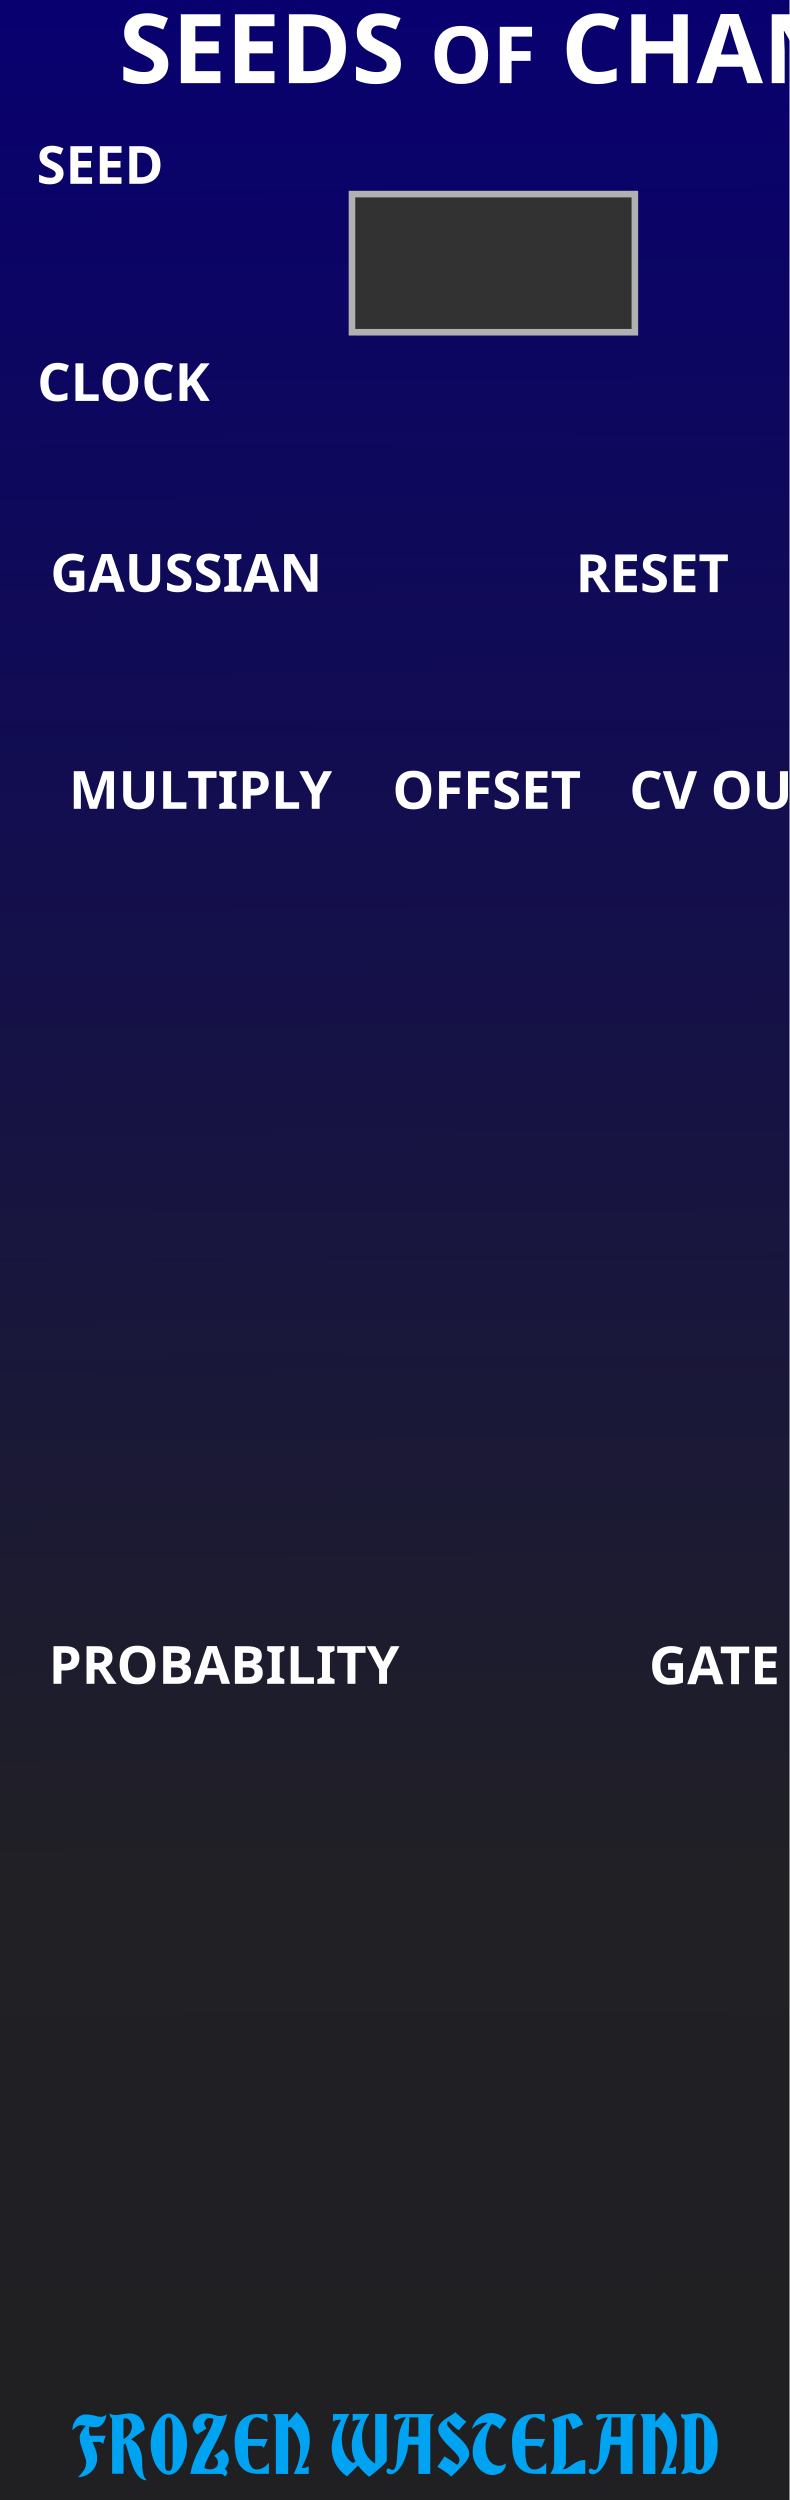
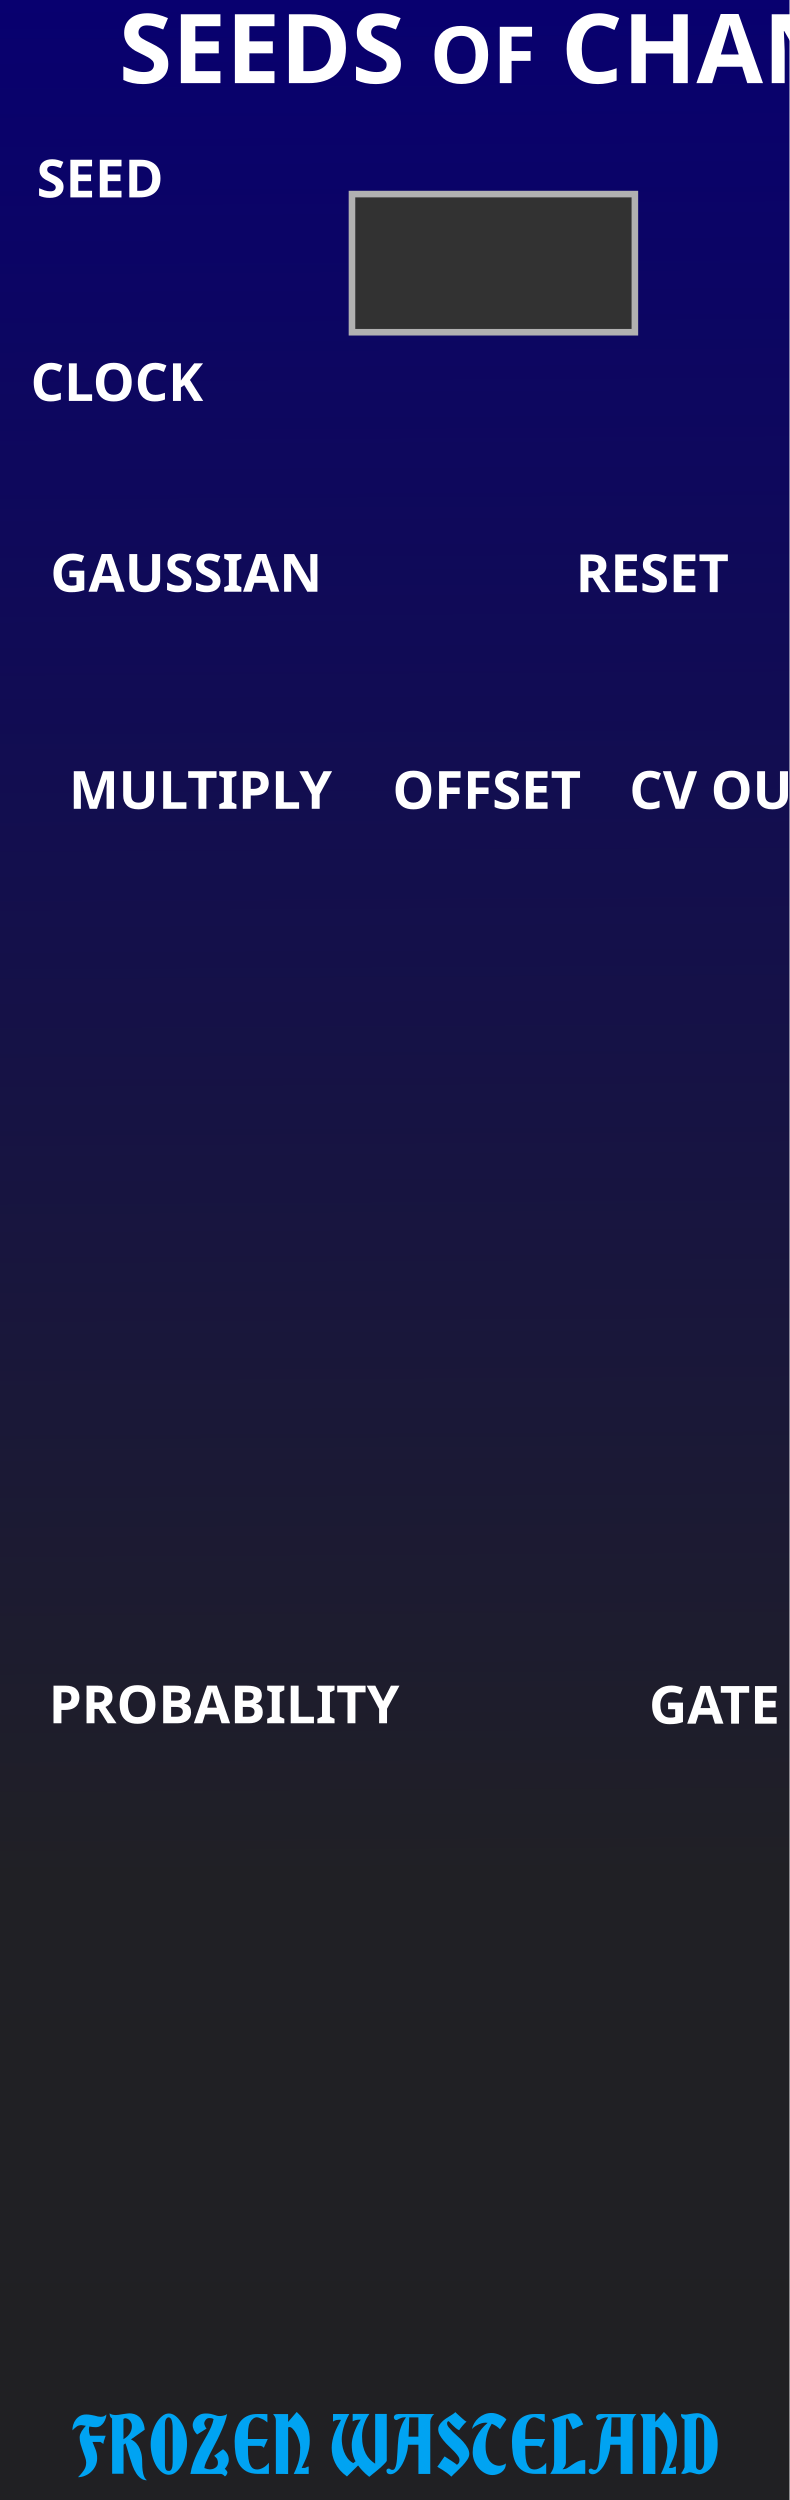
<svg xmlns="http://www.w3.org/2000/svg" xmlns:xlink="http://www.w3.org/1999/xlink" version="1.1" id="svg4541" x="0px" y="0px" viewBox="283.5 206 120 380" enable-background="new 283.5 206 90 380" xml:space="preserve" width="120" height="380">
  <defs id="defs1111">
    <linearGradient xlink:href="#linearGradient4047" id="linearGradient4049" x1="35.418" y1="158.333" x2="35.22" y2="50.462" gradientUnits="userSpaceOnUse" gradientTransform="matrix(1.257848,0,0,3.785007,239.1991,14.99973)" />
    <linearGradient id="linearGradient4047">
      <stop style="stop-color:#202022;stop-opacity:1;" offset="0" id="stop3387" />
      <stop style="stop-color:#202025;stop-opacity:1;" offset=".3" id="stop3388" />
      <stop style="stop-color:#08006f;stop-opacity:1;" offset="1" id="stop3389" />
    </linearGradient>
  </defs>
  <path id="path33493" d="m 283.5,206 h 120 v 380 h -120 z m 0,0" style="fill:url(#linearGradient4049);fill-opacity:1;fill-rule:nonzero;stroke:none;stroke-width:0.935" />
  <g id="g3774" display="none" style="display:none">
    <path id="path3762" display="inline" d="m 306.6,109.8 -78.2,52.1" style="display:inline;fill:none;stroke:#000000;stroke-width:0.265" />
    <path id="path3764" display="inline" d="m 306.6,109.8 -26.1,52.1" style="display:inline;fill:none;stroke:#000000;stroke-width:0.265" />
    <path id="path3766" display="inline" d="m 306.6,109.8 26.1,52.1" style="display:inline;fill:none;stroke:#000000;stroke-width:0.265" />
    <path id="path3768" display="inline" d="m 306.6,109.8 78.2,52.1" style="display:inline;fill:none;stroke:#000000;stroke-width:0.265" />
  </g>
  <g id="g3755" display="none" style="display:none">
    <path id="path3749" display="inline" d="m 332.7,137.3 v -27.5 h 52.5 v 27.5" style="display:inline;fill:none;stroke:#000000;stroke-width:0.265" />
    <path id="path3740" display="inline" d="M 228.5,137.3 V 109.8 H 281 v 27.5" style="display:inline;fill:none;stroke:#000000;stroke-width:0.265" />
  </g>
  <g id="layer1" display="none" style="display:none">
    <g id="g3088" transform="matrix(0.2719137,0,0,-0.2719137,-65.705,518.544)" display="inline" style="display:inline">
      <path id="path4639" d="m 1369.3,1412.6 c -49.8,0 -90.5,40.6 -90.5,90.5 0,49.9 40.6,90.5 90.5,90.5 49.8,0 90.5,-40.6 90.5,-90.5 0,-49.9 -40.5,-90.5 -90.5,-90.5" style="fill:#e7e7e7;stroke:#909290;stroke-width:0.973" />
      <path id="path4647" d="m 1369.3,1438 c -35.8,0 -65.2,29.2 -65.2,65.2 0,35.8 29.2,65.2 65.2,65.2 35.8,0 65.2,-29.2 65.2,-65.2 0,-36 -29.2,-65.2 -65.2,-65.2" style="fill:#e7e7e7;stroke:#909290;stroke-width:0.973" />
      <path id="path4655" d="m 1409.5,1503.1 c 0,-22.1 -17.9,-40.2 -40.2,-40.2 -22.1,0 -40.2,17.9 -40.2,40.2 0,22.3 17.9,40.2 40.2,40.2 22.3,0 40.2,-17.9 40.2,-40.2" style="stroke:#909290;stroke-width:0.973" />
    </g>
    <g id="g3778" transform="matrix(0.2719137,0,0,-0.2719137,-75.62687,525.1586)" display="inline" style="display:inline">
      <path id="path3772" d="m 1118.4,1245.3 c -49.8,0 -90.5,40.6 -90.5,90.5 0,49.8 40.6,90.5 90.5,90.5 49.8,0 90.5,-40.6 90.5,-90.5 -0.1,-49.8 -40.5,-90.5 -90.5,-90.5" style="fill:#e7e7e7;stroke:#909290;stroke-width:0.973" />
      <path id="path3774" d="m 1118.4,1270.6 c -35.8,0 -65.2,29.2 -65.2,65.2 0,35.8 29.2,65.2 65.2,65.2 35.8,0 65.2,-29.2 65.2,-65.2 0,-35.9 -29.2,-65.2 -65.2,-65.2" style="fill:#e7e7e7;stroke:#909290;stroke-width:0.973" />
      <path id="path3776" d="m 1158.6,1335.8 c 0,-22.1 -17.9,-40.2 -40.2,-40.2 -22.1,0 -40.2,17.9 -40.2,40.2 0,22.3 17.9,40.2 40.2,40.2 22.3,0 40.2,-17.9 40.2,-40.2" style="stroke:#909290;stroke-width:0.973" />
    </g>
    <g id="g3786" transform="matrix(0.2719137,0,0,-0.2719137,-69.01229,525.1586)" display="inline" style="display:inline">
      <path id="path3780" d="m 1285.6,1245.3 c -49.8,0 -90.5,40.6 -90.5,90.5 0,49.8 40.6,90.5 90.5,90.5 49.8,0 90.5,-40.6 90.5,-90.5 0,-49.8 -40.5,-90.5 -90.5,-90.5" style="fill:#e7e7e7;stroke:#909290;stroke-width:0.973" />
      <path id="path3782" d="m 1285.6,1270.6 c -35.8,0 -65.2,29.2 -65.2,65.2 0,35.8 29.2,65.2 65.2,65.2 35.8,0 65.2,-29.2 65.2,-65.2 0.1,-35.9 -29.1,-65.2 -65.2,-65.2" style="fill:#e7e7e7;stroke:#909290;stroke-width:0.973" />
      <path id="path3784" d="m 1325.8,1335.8 c 0,-22.1 -17.9,-40.2 -40.2,-40.2 -22.1,0 -40.2,17.9 -40.2,40.2 0,22.3 17.9,40.2 40.2,40.2 22.3,0 40.2,-17.9 40.2,-40.2" style="stroke:#909290;stroke-width:0.973" />
    </g>
    <g id="g3794" transform="matrix(0.2719137,0,0,-0.2719137,-62.39771,525.1586)" display="inline" style="display:inline">
      <path id="path3788" d="m 1453.1,1245.3 c -49.8,0 -90.5,40.6 -90.5,90.5 0,49.8 40.6,90.5 90.5,90.5 49.8,0 90.5,-40.6 90.5,-90.5 0,-49.8 -40.7,-90.5 -90.5,-90.5" style="fill:#e7e7e7;stroke:#909290;stroke-width:0.973" />
      <path id="path3790" d="m 1453.1,1270.6 c -35.8,0 -65.2,29.2 -65.2,65.2 0,35.8 29.2,65.2 65.2,65.2 35.8,0 65.2,-29.2 65.2,-65.2 -0.2,-35.9 -29.4,-65.2 -65.2,-65.2" style="fill:#e7e7e7;stroke:#909290;stroke-width:0.973" />
      <path id="path3792" d="m 1493.1,1335.8 c 0,-22.1 -17.9,-40.2 -40.2,-40.2 -22.1,0 -40.2,17.9 -40.2,40.2 0,22.3 17.9,40.2 40.2,40.2 22.3,0 40.2,-17.9 40.2,-40.2" style="stroke:#909290;stroke-width:0.973" />
    </g>
    <g id="g3802" transform="matrix(0.2719137,0,0,-0.2719137,-55.78312,525.1586)" display="inline" style="display:inline">
      <path id="path3796" d="m 1620.4,1245.3 c -49.8,0 -90.5,40.6 -90.5,90.5 0,49.8 40.6,90.5 90.5,90.5 49.8,0 90.5,-40.6 90.5,-90.5 -0.1,-49.8 -40.7,-90.5 -90.5,-90.5" style="fill:#e7e7e7;stroke:#909290;stroke-width:0.973" />
      <path id="path3798" d="m 1620.4,1270.6 c -35.8,0 -65.2,29.2 -65.2,65.2 0,35.8 29.2,65.2 65.2,65.2 35.8,0 65.2,-29.2 65.2,-65.2 -0.2,-35.9 -29.4,-65.2 -65.2,-65.2" style="fill:#e7e7e7;stroke:#909290;stroke-width:0.973" />
      <path id="path3800" d="m 1660.6,1335.8 c 0,-22.1 -17.9,-40.2 -40.2,-40.2 -22.1,0 -40.2,17.9 -40.2,40.2 0,22.3 17.9,40.2 40.2,40.2 22.1,0 40.2,-17.9 40.2,-40.2" style="stroke:#909290;stroke-width:0.973" />
    </g>
  </g>
  <text xml:space="preserve" style="font-style:normal;font-variant:normal;font-weight:bold;font-stretch:normal;font-size:13.333px;line-height:1.25;font-family:Homenaje;-inkscape-font-specification:'Homenaje Bold';text-align:start;letter-spacing:0px;word-spacing:0px;text-anchor:start;fill:#ffffff;fill-opacity:1;stroke:none;stroke-width:1" x="301.579" y="218.639" id="text3885">
    <tspan x="301.579" y="218.639" style="font-style:normal;font-variant:normal;font-weight:bold;font-stretch:normal;font-size:14.667px;font-family:Homenaje;-inkscape-font-specification:'Homenaje Bold';text-align:start;text-anchor:start;stroke-width:1" id="tspan1013">SEEDS <tspan style="font-size:12px" id="tspan1309">OF</tspan> CHANGE</tspan>
  </text>
  <text xml:space="preserve" style="font-style:normal;font-variant:normal;font-weight:bold;font-stretch:normal;font-size:8px;line-height:1.25;font-family:Homenaje;-inkscape-font-specification:'Homenaje Bold';letter-spacing:0px;word-spacing:0px;fill:#ffffff;fill-opacity:1;stroke:none;stroke-width:1" x="371.014" y="296" id="text5443-7-5">
    <tspan id="tspan5441-1-6" x="371.014" y="296" style="font-style:normal;font-variant:normal;font-weight:bold;font-stretch:normal;font-size:8px;font-family:Homenaje;-inkscape-font-specification:'Homenaje Bold';stroke-width:1">RESET</tspan>
  </text>
-   <text xml:space="preserve" style="font-style:normal;font-variant:normal;font-weight:bold;font-stretch:normal;font-size:8px;line-height:1.25;font-family:Homenaje;-inkscape-font-specification:'Homenaje Bold';letter-spacing:0px;word-spacing:0px;fill:#ffffff;fill-opacity:1;stroke:none;stroke-width:1" x="289.156" y="266.944" id="text5443-7-5-4">
-     <tspan id="tspan5441-1-6-2" x="289.156" y="266.944" style="font-style:normal;font-variant:normal;font-weight:bold;font-stretch:normal;font-size:8px;font-family:Homenaje;-inkscape-font-specification:'Homenaje Bold';stroke-width:1">CLOCK</tspan>
+   <text xml:space="preserve" style="font-style:normal;font-variant:normal;font-weight:bold;font-stretch:normal;font-size:8px;line-height:1.25;font-family:Homenaje;-inkscape-font-specification:'Homenaje Bold';letter-spacing:0px;word-spacing:0px;fill:#ffffff;fill-opacity:1;stroke:none;stroke-width:1" x="288.156" y="266.944" id="text5443-7-5-4">
+     <tspan id="tspan5441-1-6-2" x="288.156" y="266.944" style="font-style:normal;font-variant:normal;font-weight:bold;font-stretch:normal;font-size:8px;font-family:Homenaje;-inkscape-font-specification:'Homenaje Bold';stroke-width:1">CLOCK</tspan>
  </text>
  <g aria-label="Frozen Wasteland" style="font-style:normal;font-weight:normal;font-size:3.528px;line-height:1.25;font-family:sans-serif;letter-spacing:0px;word-spacing:0px;fill:#00a3f2;fill-opacity:1;stroke:none;stroke-width:0.265" id="text271" transform="matrix(3.337627,0,0,3.337627,163.3139,93.04323)">
    <g aria-label="FROZEN WASTELAND" style="font-style:normal;font-variant:normal;font-weight:bold;font-stretch:normal;font-size:3.528px;line-height:1.25;font-family:Consolas;-inkscape-font-specification:'Consolas Bold';text-align:start;letter-spacing:0px;word-spacing:0px;text-anchor:start;fill:#00a3f2;fill-opacity:1;stroke:none;stroke-width:0.265" id="text3885-7" transform="translate(-1.5875)">
      <path d="m 41.15,146.657 q 0.12,-0.12 0.191,-0.212 0.074,-0.092 0.113,-0.169 0.042,-0.078 0.053,-0.145 0.014,-0.071 0.014,-0.148 0,-0.095 -0.046,-0.229 -0.046,-0.134 -0.102,-0.286 -0.056,-0.152 -0.102,-0.31 -0.046,-0.159 -0.046,-0.303 0,-0.078 0.025,-0.152 0.028,-0.074 0.067,-0.141 0.042,-0.07 0.092,-0.131 0.049,-0.064 0.099,-0.113 -0.071,-0.014 -0.123,-0.021 -0.053,-0.011 -0.078,-0.011 -0.131,0 -0.222,0.07 -0.088,0.067 -0.191,0.169 0,-0.12 0.035,-0.247 0.039,-0.131 0.116,-0.236 0.078,-0.106 0.194,-0.173 0.12,-0.067 0.282,-0.067 0.113,0 0.208,0.018 0.099,0.014 0.18,0.035 0.081,0.021 0.148,0.039 0.067,0.014 0.12,0.014 0.081,0 0.141,-0.021 0.064,-0.025 0.123,-0.085 0,0.078 -0.032,0.176 -0.028,0.099 -0.088,0.191 -0.056,0.088 -0.148,0.152 -0.092,0.06 -0.212,0.06 -0.06,0 -0.138,-0.007 -0.074,-0.011 -0.155,-0.025 -0.007,0.025 -0.011,0.046 -0.004,0.021 -0.007,0.039 -0.004,0.021 -0.004,0.039 0,0.078 0.011,0.152 0.014,0.071 0.039,0.145 h 0.713 l -0.081,0.24 q -0.011,0.046 -0.014,0.067 -0.004,0.021 -0.011,0.067 l -0.131,-0.092 h -0.363 q 0.078,0.176 0.145,0.36 0.067,0.18 0.067,0.385 0,0.183 -0.074,0.342 -0.074,0.155 -0.198,0.272 -0.12,0.116 -0.279,0.18 -0.155,0.067 -0.321,0.067 z" style="font-style:normal;font-variant:normal;font-weight:normal;font-stretch:normal;font-family:'Bradley Gratis';-inkscape-font-specification:'Bradley Gratis';text-align:start;text-anchor:start;fill:#00a3f2;fill-opacity:1;stroke-width:0.265" id="path20360" />
      <path d="m 43.22,144.928 q 0.071,-0.042 0.138,-0.099 0.071,-0.056 0.123,-0.127 0.056,-0.07 0.088,-0.162 0.035,-0.095 0.035,-0.212 0,-0.099 -0.039,-0.166 -0.035,-0.07 -0.085,-0.113 -0.049,-0.042 -0.099,-0.06 -0.046,-0.018 -0.071,-0.018 -0.028,0 -0.053,0.011 -0.021,0.011 -0.039,0.025 z m -0.519,-0.942 q -0.113,-0.064 -0.113,-0.236 0.032,0.032 0.113,0.057 0.081,0.021 0.173,0.021 0.046,0 0.131,-0.011 0.085,-0.014 0.173,-0.028 0.092,-0.014 0.173,-0.025 0.085,-0.014 0.131,-0.014 0.116,0 0.233,0.035 0.116,0.035 0.215,0.12 0.099,0.085 0.166,0.229 0.071,0.141 0.092,0.36 l -0.628,0.445 q 0.071,0.028 0.159,0.095 0.088,0.067 0.166,0.187 0.081,0.12 0.134,0.307 0.053,0.183 0.053,0.452 0,0.233 0.021,0.377 0.021,0.145 0.053,0.233 0.032,0.088 0.067,0.131 0.039,0.046 0.071,0.078 -0.155,0 -0.275,-0.092 -0.12,-0.088 -0.212,-0.233 -0.092,-0.145 -0.162,-0.328 -0.067,-0.183 -0.123,-0.37 -0.056,-0.187 -0.106,-0.36 -0.046,-0.173 -0.095,-0.3 -0.025,0.018 -0.049,0.035 -0.021,0.014 -0.039,0.032 v 1.319 h -0.519 z" style="font-style:normal;font-variant:normal;font-weight:normal;font-stretch:normal;font-family:'Bradley Gratis';-inkscape-font-specification:'Bradley Gratis';text-align:start;text-anchor:start;fill:#00a3f2;fill-opacity:1;stroke-width:0.265" id="path20362" />
      <path d="m 45.108,146.036 q 0,0.12 0.014,0.187 0.018,0.067 0.042,0.102 0.028,0.032 0.064,0.039 0.035,0.007 0.071,0.007 0.071,0 0.116,-0.095 0.046,-0.099 0.046,-0.3 v -1.531 q 0,-0.159 -0.018,-0.258 -0.014,-0.102 -0.042,-0.155 -0.025,-0.056 -0.06,-0.078 -0.032,-0.021 -0.064,-0.021 -0.067,0 -0.12,0.085 -0.049,0.081 -0.049,0.261 z m 1.005,-0.885 q 0,0.258 -0.067,0.508 -0.064,0.25 -0.176,0.448 -0.109,0.198 -0.261,0.321 -0.152,0.12 -0.321,0.12 -0.159,0 -0.31,-0.109 -0.148,-0.109 -0.265,-0.3 -0.113,-0.191 -0.183,-0.445 -0.071,-0.254 -0.071,-0.543 0,-0.236 0.064,-0.483 0.067,-0.25 0.18,-0.452 0.113,-0.201 0.265,-0.328 0.152,-0.131 0.321,-0.131 0.148,0 0.293,0.109 0.148,0.109 0.265,0.3 0.12,0.187 0.194,0.441 0.074,0.254 0.074,0.543 z" style="font-style:normal;font-variant:normal;font-weight:normal;font-stretch:normal;font-family:'Bradley Gratis';-inkscape-font-specification:'Bradley Gratis';text-align:start;text-anchor:start;fill:#00a3f2;fill-opacity:1;stroke-width:0.265" id="path20364" />
      <path d="m 46.268,146.509 q 0.046,-0.272 0.131,-0.512 0.088,-0.24 0.194,-0.459 0.106,-0.219 0.219,-0.416 0.116,-0.201 0.219,-0.388 0.102,-0.187 0.18,-0.363 0.078,-0.18 0.113,-0.36 -0.028,-0.018 -0.067,-0.032 -0.035,-0.014 -0.138,-0.014 -0.053,0 -0.095,0.028 -0.039,0.025 -0.067,0.064 -0.028,0.035 -0.046,0.078 -0.014,0.039 -0.014,0.064 0,0.028 0.011,0.067 0.014,0.035 0.028,0.07 0.018,0.035 0.035,0.067 0.018,0.028 0.032,0.042 l -0.43,0.268 q -0.085,-0.081 -0.145,-0.198 -0.056,-0.12 -0.056,-0.24 0,-0.06 0.032,-0.148 0.032,-0.088 0.102,-0.169 0.071,-0.085 0.183,-0.141 0.116,-0.06 0.282,-0.06 0.131,0 0.219,0.018 0.088,0.018 0.155,0.042 0.067,0.021 0.123,0.039 0.06,0.018 0.134,0.018 0.046,0 0.099,-0.007 0.053,-0.007 0.099,-0.021 0.046,-0.014 0.081,-0.028 0.039,-0.018 0.06,-0.039 -0.042,0.222 -0.134,0.462 -0.092,0.24 -0.205,0.48 -0.109,0.24 -0.233,0.469 -0.12,0.229 -0.222,0.43 -0.099,0.198 -0.169,0.36 -0.067,0.159 -0.074,0.261 0.141,0.06 0.24,0.06 0.064,0 0.131,-0.014 0.067,-0.018 0.12,-0.053 0.056,-0.035 0.092,-0.088 0.035,-0.056 0.035,-0.134 0,-0.078 -0.018,-0.127 -0.014,-0.053 -0.039,-0.085 -0.025,-0.035 -0.056,-0.06 -0.032,-0.028 -0.06,-0.056 l 0.406,-0.3 q 0.141,0.106 0.201,0.226 0.06,0.12 0.06,0.261 0,0.067 -0.021,0.131 -0.018,0.06 -0.046,0.113 -0.025,0.049 -0.06,0.092 -0.032,0.042 -0.056,0.067 l 0.06,0.06 q 0.018,0.018 0.039,0.053 0.021,0.032 0.021,0.056 0,0.028 -0.025,0.081 -0.021,0.056 -0.088,0.099 -0.025,-0.032 -0.056,-0.056 -0.028,-0.021 -0.06,-0.039 -0.032,-0.018 -0.067,-0.018 z" style="font-style:normal;font-variant:normal;font-weight:normal;font-stretch:normal;font-family:'Bradley Gratis';-inkscape-font-specification:'Bradley Gratis';text-align:start;text-anchor:start;fill:#00a3f2;fill-opacity:1;stroke-width:0.265" id="path20366" />
      <path d="m 49.774,143.782 v 0.381 q -0.039,-0.035 -0.102,-0.078 -0.06,-0.042 -0.131,-0.074 -0.067,-0.035 -0.134,-0.057 -0.067,-0.025 -0.113,-0.025 -0.085,0 -0.173,0.067 -0.088,0.067 -0.145,0.18 -0.056,0.109 -0.074,0.289 -0.014,0.176 -0.014,0.455 h 0.903 l -0.18,0.402 q -0.035,-0.053 -0.085,-0.07 -0.046,-0.021 -0.085,-0.021 H 48.888 q 0,0.201 0.007,0.395 0.007,0.191 0.046,0.342 0.042,0.152 0.127,0.247 0.085,0.092 0.243,0.092 0.085,0 0.166,-0.032 0.085,-0.032 0.155,-0.078 0.071,-0.049 0.123,-0.102 0.056,-0.053 0.088,-0.095 v 0.508 h -0.476 q -0.342,0 -0.554,-0.12 -0.212,-0.123 -0.332,-0.328 -0.116,-0.208 -0.159,-0.48 -0.039,-0.272 -0.039,-0.568 0,-0.074 0.011,-0.194 0.011,-0.123 0.046,-0.258 0.035,-0.138 0.102,-0.275 0.067,-0.141 0.18,-0.25 0.116,-0.113 0.286,-0.183 0.169,-0.071 0.409,-0.071 z" style="font-style:normal;font-variant:normal;font-weight:normal;font-stretch:normal;font-family:'Bradley Gratis';-inkscape-font-specification:'Bradley Gratis';text-align:start;text-anchor:start;fill:#00a3f2;fill-opacity:1;stroke-width:0.265" id="path20368" />
      <path d="m 50.16,146.509 v -2.438 q 0,-0.099 -0.042,-0.166 -0.042,-0.071 -0.085,-0.123 h 0.684 v 0.36 l 0.392,-0.455 q 0.18,0.162 0.296,0.325 0.116,0.159 0.183,0.321 0.067,0.159 0.092,0.325 0.025,0.162 0.025,0.335 0,0.169 -0.028,0.325 -0.025,0.152 -0.074,0.3 -0.049,0.148 -0.12,0.3 -0.067,0.152 -0.148,0.318 h 0.127 q 0.046,0 0.095,-0.032 0.049,-0.032 0.099,-0.032 v 0.339 h -0.684 q 0.095,-0.194 0.152,-0.349 0.06,-0.155 0.092,-0.296 0.032,-0.141 0.042,-0.275 0.011,-0.134 0.011,-0.286 0,-0.152 -0.053,-0.314 -0.049,-0.166 -0.123,-0.303 -0.074,-0.138 -0.159,-0.226 -0.081,-0.088 -0.148,-0.088 -0.042,0 -0.067,0.021 v 2.117 z" style="font-style:normal;font-variant:normal;font-weight:normal;font-stretch:normal;font-family:'Bradley Gratis';-inkscape-font-specification:'Bradley Gratis';text-align:start;text-anchor:start;fill:#00a3f2;fill-opacity:1;stroke-width:0.265" id="path20370" />
      <path d="m 53.398,146.625 q -0.191,-0.138 -0.325,-0.293 -0.134,-0.159 -0.215,-0.328 -0.081,-0.169 -0.12,-0.342 -0.035,-0.176 -0.035,-0.346 0,-0.166 0.035,-0.328 0.035,-0.166 0.092,-0.325 0.06,-0.162 0.138,-0.314 0.078,-0.155 0.159,-0.303 h -0.021 q -0.011,0 -0.025,0 -0.011,-0.004 -0.028,-0.004 -0.056,0 -0.138,0.014 -0.078,0.014 -0.152,0.071 v -0.346 h 0.741 q -0.092,0.159 -0.159,0.321 -0.064,0.159 -0.106,0.31 -0.039,0.148 -0.06,0.282 -0.018,0.131 -0.018,0.236 0,0.106 0.021,0.254 0.021,0.148 0.078,0.307 0.06,0.155 0.159,0.296 0.102,0.141 0.265,0.229 l 0.106,-0.078 q -0.064,-0.12 -0.099,-0.229 -0.035,-0.113 -0.053,-0.212 -0.014,-0.099 -0.018,-0.18 -0.004,-0.085 -0.004,-0.152 0,-0.109 0.028,-0.247 0.028,-0.138 0.081,-0.286 0.053,-0.148 0.127,-0.3 0.078,-0.152 0.173,-0.296 -0.134,0 -0.222,0.021 -0.085,0.021 -0.145,0.06 v -0.339 h 0.762 q -0.064,0.088 -0.127,0.201 -0.06,0.109 -0.106,0.24 -0.046,0.127 -0.074,0.272 -0.028,0.145 -0.028,0.296 0,0.258 0.046,0.459 0.046,0.198 0.127,0.349 0.081,0.152 0.191,0.261 0.109,0.109 0.233,0.187 v -2.265 h 0.529 v 2.12 q 0,0.025 -0.035,0.07 -0.035,0.042 -0.092,0.099 -0.053,0.057 -0.127,0.123 -0.071,0.064 -0.145,0.127 -0.176,0.148 -0.399,0.325 -0.173,-0.134 -0.296,-0.265 -0.123,-0.131 -0.212,-0.254 z" style="font-style:normal;font-variant:normal;font-weight:normal;font-stretch:normal;font-family:'Bradley Gratis';-inkscape-font-specification:'Bradley Gratis';text-align:start;text-anchor:start;fill:#00a3f2;fill-opacity:1;stroke-width:0.265" id="path20372" />
      <path d="m 56.651,144.812 v -0.878 h -0.416 q -0.004,0.236 -0.014,0.469 -0.007,0.229 -0.018,0.409 z m 0.72,-1.03 q -0.039,0.028 -0.074,0.071 -0.032,0.042 -0.056,0.092 -0.021,0.046 -0.035,0.092 -0.014,0.042 -0.014,0.074 v 2.399 h -0.54 v -1.33 h -0.473 q -0.004,0.127 -0.035,0.279 -0.032,0.148 -0.088,0.3 -0.053,0.148 -0.127,0.289 -0.071,0.138 -0.162,0.243 -0.088,0.106 -0.191,0.169 -0.099,0.064 -0.208,0.064 -0.071,0 -0.123,-0.042 -0.049,-0.042 -0.049,-0.12 0,-0.049 0.032,-0.071 0.032,-0.025 0.067,-0.025 0.032,0 0.049,0.011 0.018,0.007 0.032,0.021 0.018,0.011 0.039,0.021 0.021,0.007 0.06,0.007 0.064,0 0.102,-0.064 0.039,-0.067 0.064,-0.176 0.025,-0.113 0.035,-0.258 0.014,-0.148 0.021,-0.31 0.007,-0.162 0.018,-0.328 0.011,-0.169 0.028,-0.325 0.021,-0.183 0.064,-0.335 0.046,-0.152 0.095,-0.268 0.049,-0.116 0.099,-0.198 0.049,-0.081 0.085,-0.131 h -0.078 q -0.067,0 -0.123,0.021 -0.056,0.018 -0.102,0.042 -0.042,0.021 -0.078,0.042 -0.032,0.018 -0.056,0.018 -0.06,0 -0.088,-0.042 -0.028,-0.042 -0.028,-0.095 0,-0.049 0.053,-0.092 0.056,-0.046 0.155,-0.046 z" style="font-style:normal;font-variant:normal;font-weight:normal;font-stretch:normal;font-family:'Bradley Gratis';-inkscape-font-specification:'Bradley Gratis';text-align:start;text-anchor:start;fill:#00a3f2;fill-opacity:1;stroke-width:0.265" id="path20374" />
      <path d="m 58.15,146.632 q -0.081,-0.081 -0.187,-0.159 -0.102,-0.078 -0.201,-0.138 -0.095,-0.06 -0.169,-0.102 -0.071,-0.042 -0.081,-0.053 0.035,-0.042 0.088,-0.116 0.053,-0.078 0.102,-0.152 0.053,-0.074 0.092,-0.131 0.042,-0.06 0.053,-0.07 0.049,0.032 0.134,0.088 0.088,0.053 0.173,0.113 0.088,0.06 0.159,0.109 0.071,0.049 0.092,0.071 0.049,-0.028 0.081,-0.074 0.035,-0.046 0.035,-0.148 0,-0.088 -0.074,-0.187 -0.071,-0.099 -0.176,-0.208 -0.106,-0.109 -0.233,-0.229 -0.127,-0.12 -0.233,-0.247 -0.106,-0.127 -0.18,-0.258 -0.071,-0.131 -0.071,-0.268 0,-0.099 0.049,-0.183 0.053,-0.088 0.131,-0.162 0.078,-0.078 0.169,-0.138 0.095,-0.064 0.18,-0.116 0.088,-0.056 0.155,-0.099 0.067,-0.046 0.095,-0.081 0.021,0.018 0.092,0.088 0.074,0.067 0.159,0.145 0.085,0.078 0.159,0.138 0.078,0.06 0.102,0.06 -0.035,0.028 -0.088,0.085 -0.049,0.053 -0.102,0.113 -0.049,0.06 -0.092,0.116 -0.039,0.053 -0.056,0.081 -0.081,-0.035 -0.162,-0.106 -0.081,-0.071 -0.148,-0.138 -0.067,-0.067 -0.113,-0.116 -0.046,-0.053 -0.06,-0.053 -0.028,0 -0.049,0.032 -0.018,0.028 -0.018,0.067 0,0.085 0.074,0.18 0.078,0.095 0.187,0.205 0.113,0.106 0.243,0.226 0.134,0.116 0.243,0.243 0.113,0.127 0.187,0.265 0.078,0.134 0.078,0.275 0,0.127 -0.095,0.268 -0.095,0.141 -0.229,0.282 -0.131,0.138 -0.268,0.265 -0.138,0.123 -0.226,0.219 z" style="font-style:normal;font-variant:normal;font-weight:normal;font-stretch:normal;font-family:'Bradley Gratis';-inkscape-font-specification:'Bradley Gratis';text-align:start;text-anchor:start;fill:#00a3f2;fill-opacity:1;stroke-width:0.265" id="path20376" />
      <path d="m 60.635,146.032 q 0,0.138 -0.056,0.24 -0.056,0.099 -0.148,0.162 -0.088,0.064 -0.198,0.095 -0.109,0.032 -0.215,0.032 -0.166,0 -0.325,-0.081 -0.159,-0.081 -0.286,-0.219 -0.127,-0.141 -0.205,-0.328 -0.078,-0.191 -0.078,-0.409 0,-0.392 0.18,-0.727 0.18,-0.339 0.501,-0.614 -0.028,-0.004 -0.053,-0.004 -0.021,-0.004 -0.046,-0.004 -0.085,0 -0.18,0.028 -0.095,0.028 -0.18,0.074 -0.085,0.042 -0.155,0.095 -0.067,0.053 -0.102,0.099 0.028,-0.138 0.106,-0.272 0.078,-0.134 0.194,-0.236 0.116,-0.102 0.268,-0.166 0.152,-0.064 0.332,-0.064 0.092,0 0.194,0.028 0.102,0.028 0.194,0.074 0.095,0.042 0.169,0.095 0.074,0.053 0.113,0.102 l -0.289,0.441 q -0.176,-0.173 -0.381,-0.247 -0.046,0.074 -0.095,0.176 -0.049,0.099 -0.092,0.226 -0.039,0.127 -0.067,0.282 -0.025,0.152 -0.025,0.332 0,0.169 0.025,0.3 0.028,0.131 0.071,0.226 0.042,0.095 0.095,0.159 0.056,0.064 0.113,0.106 0.134,0.095 0.307,0.106 0.071,0 0.162,-0.028 0.095,-0.032 0.152,-0.081 z" style="font-style:normal;font-variant:normal;font-weight:normal;font-stretch:normal;font-family:'Bradley Gratis';-inkscape-font-specification:'Bradley Gratis';text-align:start;text-anchor:start;fill:#00a3f2;fill-opacity:1;stroke-width:0.265" id="path20378" />
      <path d="m 62.404,143.782 v 0.381 q -0.039,-0.035 -0.102,-0.078 -0.06,-0.042 -0.131,-0.074 -0.067,-0.035 -0.134,-0.057 -0.067,-0.025 -0.113,-0.025 -0.085,0 -0.173,0.067 -0.088,0.067 -0.145,0.18 -0.056,0.109 -0.074,0.289 -0.014,0.176 -0.014,0.455 h 0.903 l -0.18,0.402 q -0.035,-0.053 -0.085,-0.07 -0.046,-0.021 -0.085,-0.021 h -0.554 q 0,0.201 0.007,0.395 0.007,0.191 0.046,0.342 0.042,0.152 0.127,0.247 0.085,0.092 0.243,0.092 0.085,0 0.166,-0.032 0.085,-0.032 0.155,-0.078 0.071,-0.049 0.123,-0.102 0.056,-0.053 0.088,-0.095 v 0.508 h -0.476 q -0.342,0 -0.554,-0.12 -0.212,-0.123 -0.332,-0.328 -0.116,-0.208 -0.159,-0.48 -0.039,-0.272 -0.039,-0.568 0,-0.074 0.011,-0.194 0.011,-0.123 0.046,-0.258 0.035,-0.138 0.102,-0.275 0.067,-0.141 0.18,-0.25 0.116,-0.113 0.286,-0.183 0.169,-0.071 0.409,-0.071 z" style="font-style:normal;font-variant:normal;font-weight:normal;font-stretch:normal;font-family:'Bradley Gratis';-inkscape-font-specification:'Bradley Gratis';text-align:start;text-anchor:start;fill:#00a3f2;fill-opacity:1;stroke-width:0.265" id="path20380" />
      <path d="m 63.683,144.477 q -0.088,-0.212 -0.152,-0.353 -0.064,-0.141 -0.099,-0.141 -0.039,0 -0.053,0.035 -0.011,0.032 -0.011,0.057 v 1.912 q 0,0.078 -0.042,0.162 -0.042,0.085 -0.113,0.148 0.131,0 0.233,-0.064 0.102,-0.067 0.212,-0.145 0.113,-0.081 0.25,-0.145 0.138,-0.067 0.342,-0.067 v 0.631 H 62.656 q 0.046,-0.067 0.078,-0.127 0.035,-0.06 0.056,-0.12 0.021,-0.06 0.032,-0.127 0.011,-0.067 0.011,-0.148 v -1.669 q 0,-0.113 -0.042,-0.183 -0.042,-0.074 -0.06,-0.102 0.014,-0.004 0.071,-0.025 0.06,-0.025 0.145,-0.056 0.085,-0.032 0.187,-0.067 0.102,-0.035 0.201,-0.064 0.099,-0.032 0.187,-0.049 0.088,-0.021 0.145,-0.021 0.088,0 0.166,0.049 0.078,0.049 0.141,0.123 0.064,0.074 0.109,0.166 0.046,0.088 0.074,0.166 z" style="font-style:normal;font-variant:normal;font-weight:normal;font-stretch:normal;font-family:'Bradley Gratis';-inkscape-font-specification:'Bradley Gratis';text-align:start;text-anchor:start;fill:#00a3f2;fill-opacity:1;stroke-width:0.265" id="path20382" />
      <path d="m 65.863,144.812 v -0.878 h -0.416 q -0.004,0.236 -0.014,0.469 -0.007,0.229 -0.018,0.409 z m 0.72,-1.03 q -0.039,0.028 -0.074,0.071 -0.032,0.042 -0.056,0.092 -0.021,0.046 -0.035,0.092 -0.014,0.042 -0.014,0.074 v 2.399 H 65.863 v -1.33 h -0.473 q -0.004,0.127 -0.035,0.279 -0.032,0.148 -0.088,0.3 -0.053,0.148 -0.127,0.289 -0.071,0.138 -0.162,0.243 -0.088,0.106 -0.191,0.169 -0.099,0.064 -0.208,0.064 -0.071,0 -0.123,-0.042 -0.049,-0.042 -0.049,-0.12 0,-0.049 0.032,-0.071 0.032,-0.025 0.067,-0.025 0.032,0 0.049,0.011 0.018,0.007 0.032,0.021 0.018,0.011 0.039,0.021 0.021,0.007 0.06,0.007 0.064,0 0.102,-0.064 0.039,-0.067 0.064,-0.176 0.025,-0.113 0.035,-0.258 0.014,-0.148 0.021,-0.31 0.007,-0.162 0.018,-0.328 0.011,-0.169 0.028,-0.325 0.021,-0.183 0.064,-0.335 0.046,-0.152 0.095,-0.268 0.049,-0.116 0.099,-0.198 0.049,-0.081 0.085,-0.131 h -0.078 q -0.067,0 -0.123,0.021 -0.056,0.018 -0.102,0.042 -0.042,0.021 -0.078,0.042 -0.032,0.018 -0.056,0.018 -0.06,0 -0.088,-0.042 -0.028,-0.042 -0.028,-0.095 0,-0.049 0.053,-0.092 0.056,-0.046 0.155,-0.046 z" style="font-style:normal;font-variant:normal;font-weight:normal;font-stretch:normal;font-family:'Bradley Gratis';-inkscape-font-specification:'Bradley Gratis';text-align:start;text-anchor:start;fill:#00a3f2;fill-opacity:1;stroke-width:0.265" id="path20384" />
      <path d="m 66.883,146.509 v -2.438 q 0,-0.099 -0.042,-0.166 -0.042,-0.071 -0.085,-0.123 h 0.684 v 0.36 l 0.392,-0.455 q 0.18,0.162 0.296,0.325 0.116,0.159 0.183,0.321 0.067,0.159 0.092,0.325 0.025,0.162 0.025,0.335 0,0.169 -0.028,0.325 -0.025,0.152 -0.074,0.3 -0.049,0.148 -0.12,0.3 -0.067,0.152 -0.148,0.318 h 0.127 q 0.046,0 0.095,-0.032 0.049,-0.032 0.099,-0.032 v 0.339 H 67.694 q 0.095,-0.194 0.152,-0.349 0.06,-0.155 0.092,-0.296 0.032,-0.141 0.042,-0.275 0.011,-0.134 0.011,-0.286 0,-0.152 -0.053,-0.314 -0.049,-0.166 -0.123,-0.303 -0.074,-0.138 -0.159,-0.226 -0.081,-0.088 -0.148,-0.088 -0.042,0 -0.067,0.021 v 2.117 z" style="font-style:normal;font-variant:normal;font-weight:normal;font-stretch:normal;font-family:'Bradley Gratis';-inkscape-font-specification:'Bradley Gratis';text-align:start;text-anchor:start;fill:#00a3f2;fill-opacity:1;stroke-width:0.265" id="path20386" />
      <path d="m 68.772,144.029 q -0.092,-0.039 -0.127,-0.095 -0.035,-0.057 -0.035,-0.106 0,-0.042 0.028,-0.053 0.028,0.018 0.078,0.025 0.049,0.007 0.113,0.007 0.032,0 0.088,-0.011 0.06,-0.011 0.131,-0.021 0.071,-0.011 0.145,-0.021 0.078,-0.011 0.145,-0.011 0.162,0 0.332,0.085 0.169,0.081 0.303,0.254 0.134,0.169 0.219,0.434 0.088,0.261 0.088,0.624 0,0.307 -0.053,0.529 -0.053,0.222 -0.134,0.377 -0.081,0.155 -0.18,0.25 -0.099,0.092 -0.194,0.145 -0.092,0.049 -0.169,0.067 -0.074,0.018 -0.109,0.018 -0.053,0 -0.113,-0.014 -0.06,-0.014 -0.12,-0.032 -0.056,-0.018 -0.109,-0.032 -0.049,-0.014 -0.085,-0.014 -0.039,0 -0.071,0.014 -0.032,0.011 -0.067,0.025 -0.032,0.011 -0.071,0.025 -0.039,0.011 -0.088,0.011 -0.018,0 -0.039,-0.004 -0.018,-0.004 -0.035,-0.011 -0.018,-0.007 -0.035,-0.018 0.028,-0.018 0.056,-0.06 0.028,-0.046 0.053,-0.095 0.028,-0.053 0.056,-0.116 z m 0.519,2.103 q 0,0.074 0.025,0.116 0.028,0.039 0.06,0.056 0.039,0.021 0.085,0.025 0.081,0 0.141,-0.109 0.064,-0.109 0.064,-0.279 v -1.549 q 0,-0.166 -0.032,-0.258 -0.032,-0.092 -0.074,-0.134 -0.042,-0.042 -0.085,-0.049 -0.042,-0.011 -0.067,-0.011 -0.042,0 -0.081,0.056 -0.035,0.056 -0.035,0.148 z" style="font-style:normal;font-variant:normal;font-weight:normal;font-stretch:normal;font-family:'Bradley Gratis';-inkscape-font-specification:'Bradley Gratis';text-align:start;text-anchor:start;fill:#00a3f2;fill-opacity:1;stroke-width:0.265" id="path20388" />
    </g>
  </g>
-   <text xml:space="preserve" style="font-style:normal;font-variant:normal;font-weight:bold;font-stretch:normal;font-size:8px;line-height:1.25;font-family:Homenaje;-inkscape-font-specification:'Homenaje Bold';letter-spacing:0px;word-spacing:0px;fill:#ffffff;fill-opacity:1;stroke:none;stroke-width:1" x="382.156" y="462" id="text5443-7-5-4-0">
-     <tspan id="tspan5441-1-6-2-7" x="382.156" y="462" style="font-style:normal;font-variant:normal;font-weight:bold;font-stretch:normal;font-size:8px;font-family:Homenaje;-inkscape-font-specification:'Homenaje Bold';stroke-width:1">GATE</tspan>
+   <text xml:space="preserve" style="font-style:normal;font-variant:normal;font-weight:bold;font-stretch:normal;font-size:8px;line-height:1.25;font-family:Homenaje;-inkscape-font-specification:'Homenaje Bold';letter-spacing:0px;word-spacing:0px;fill:#ffffff;fill-opacity:1;stroke:none;stroke-width:1" x="382.156" y="468" id="text5443-7-5-4-0">
+     <tspan id="tspan5441-1-6-2-7" x="382.156" y="468" style="font-style:normal;font-variant:normal;font-weight:bold;font-stretch:normal;font-size:8px;font-family:Homenaje;-inkscape-font-specification:'Homenaje Bold';stroke-width:1">GATE</tspan>
  </text>
  <text xml:space="preserve" style="font-style:normal;font-variant:normal;font-weight:bold;font-stretch:normal;font-size:8px;line-height:1.25;font-family:Homenaje;-inkscape-font-specification:'Homenaje Bold';letter-spacing:0px;word-spacing:0px;fill:#ffffff;fill-opacity:1;stroke:none;stroke-width:1" x="291.156" y="295.944" id="text5443-7-5-4-4">
    <tspan id="tspan5441-1-6-2-3" x="291.156" y="295.944" style="font-style:normal;font-variant:normal;font-weight:bold;font-stretch:normal;font-size:8px;font-family:Homenaje;-inkscape-font-specification:'Homenaje Bold';stroke-width:1">GAUSSIAN</tspan>
  </text>
  <text xml:space="preserve" style="font-style:normal;font-variant:normal;font-weight:bold;font-stretch:normal;font-size:8px;line-height:1.25;font-family:Homenaje;-inkscape-font-specification:'Homenaje Bold';letter-spacing:0px;word-spacing:0px;fill:#ffffff;fill-opacity:1;stroke:none;stroke-width:1" x="379.156" y="328.944" id="text5443-7-5-4-4-7">
    <tspan id="tspan5441-1-6-2-3-5" x="379.156" y="328.944" style="font-style:normal;font-variant:normal;font-weight:bold;font-stretch:normal;font-size:8px;font-family:Homenaje;-inkscape-font-specification:'Homenaje Bold';stroke-width:1">CV OUT</tspan>
  </text>
-   <text xml:space="preserve" style="font-style:normal;font-variant:normal;font-weight:bold;font-stretch:normal;font-size:8px;line-height:1.25;font-family:Homenaje;-inkscape-font-specification:'Homenaje Bold';letter-spacing:0px;word-spacing:0px;fill:#ffffff;fill-opacity:1;stroke:none;stroke-width:1" x="290.916" y="461.944" id="text5443-7-5-4-4-7-9">
-     <tspan id="tspan5441-1-6-2-3-5-2" x="290.916" y="461.944" style="font-style:normal;font-variant:normal;font-weight:bold;font-stretch:normal;font-size:8px;font-family:Homenaje;-inkscape-font-specification:'Homenaje Bold';stroke-width:1">PROBABILITY</tspan>
+   <text xml:space="preserve" style="font-style:normal;font-variant:normal;font-weight:bold;font-stretch:normal;font-size:8px;line-height:1.25;font-family:Homenaje;-inkscape-font-specification:'Homenaje Bold';letter-spacing:0px;word-spacing:0px;fill:#ffffff;fill-opacity:1;stroke:none;stroke-width:1" x="290.916" y="467.944" id="text5443-7-5-4-4-7-9">
+     <tspan id="tspan5441-1-6-2-3-5-2" x="290.916" y="467.944" style="font-style:normal;font-variant:normal;font-weight:bold;font-stretch:normal;font-size:8px;font-family:Homenaje;-inkscape-font-specification:'Homenaje Bold';stroke-width:1">PROBABILITY</tspan>
  </text>
  <text xml:space="preserve" style="font-style:normal;font-variant:normal;font-weight:bold;font-stretch:normal;font-size:8px;line-height:1.25;font-family:Homenaje;-inkscape-font-specification:'Homenaje Bold';letter-spacing:0px;word-spacing:0px;fill:#ffffff;fill-opacity:1;stroke:none;stroke-width:1" x="293.996" y="328.944" id="text5443-7-5-4-4-7-7">
    <tspan id="tspan5441-1-6-2-3-5-6" x="293.996" y="328.944" style="font-style:normal;font-variant:normal;font-weight:bold;font-stretch:normal;font-size:8px;font-family:Homenaje;-inkscape-font-specification:'Homenaje Bold';stroke-width:1">MULTIPLY</tspan>
  </text>
  <flowRoot xml:space="preserve" id="flowRoot2224" style="fill:black;fill-opacity:1;stroke:none;font-family:Arial;font-style:normal;font-weight:bold;font-size:8px;line-height:1.25;letter-spacing:0px;word-spacing:0px;text-anchor:middle;text-align:center;-inkscape-font-specification:'Arial Bold';font-stretch:normal;font-variant:normal;">
    <flowRegion id="flowRegion2226" style="font-size:8px;">
      <rect id="rect2228" width="183.494" height="260.039" x="-24.395" y="40.058" style="font-size:8px;" />
    </flowRegion>
    <flowPara id="flowPara2230" />
  </flowRoot>
  <path style="fill:#b1b1b1;fill-opacity:1;stroke-width:0.469" d="m 336.5,235 h 44 v 22 h -44 z" id="rect4735-3" />
  <path style="fill:#323232;fill-opacity:1;stroke-width:0.437" d="m 337.5,236 h 42 v 20 h -42 z" id="rect4735" />
  <text xml:space="preserve" style="font-style:normal;font-variant:normal;font-weight:bold;font-stretch:normal;font-size:8px;line-height:1.25;font-family:Homenaje;-inkscape-font-specification:'Homenaje Bold';letter-spacing:0px;word-spacing:0px;fill:#ffffff;fill-opacity:1;stroke:none;stroke-width:1" x="343.156" y="328.944" id="text5443-7-5-4-4-7-7-7">
    <tspan id="tspan5441-1-6-2-3-5-6-0" x="343.156" y="328.944" style="font-style:normal;font-variant:normal;font-weight:bold;font-stretch:normal;font-size:8px;font-family:Homenaje;-inkscape-font-specification:'Homenaje Bold';stroke-width:1">OFFSET</tspan>
  </text>
-   <text xml:space="preserve" style="font-style:normal;font-variant:normal;font-weight:bold;font-stretch:normal;font-size:8px;line-height:1.25;font-family:Homenaje;-inkscape-font-specification:'Homenaje Bold';letter-spacing:0px;word-spacing:0px;fill:#ffffff;fill-opacity:1;stroke:none;stroke-width:1" x="289.068" y="233.944" id="text5443-7-5-4-06">
-     <tspan id="tspan5441-1-6-2-5" x="289.068" y="233.944" style="font-style:normal;font-variant:normal;font-weight:bold;font-stretch:normal;font-size:8px;font-family:Homenaje;-inkscape-font-specification:'Homenaje Bold';stroke-width:1">SEED</tspan>
+   <text xml:space="preserve" style="font-style:normal;font-variant:normal;font-weight:bold;font-stretch:normal;font-size:8px;line-height:1.25;font-family:Homenaje;-inkscape-font-specification:'Homenaje Bold';letter-spacing:0px;word-spacing:0px;fill:#ffffff;fill-opacity:1;stroke:none;stroke-width:1" x="289.068" y="236" id="text5443-7-5-4-06">
+     <tspan id="tspan5441-1-6-2-5" x="289.068" y="236" style="font-style:normal;font-variant:normal;font-weight:bold;font-stretch:normal;font-size:8px;font-family:Homenaje;-inkscape-font-specification:'Homenaje Bold';stroke-width:1">SEED</tspan>
  </text>
</svg>
